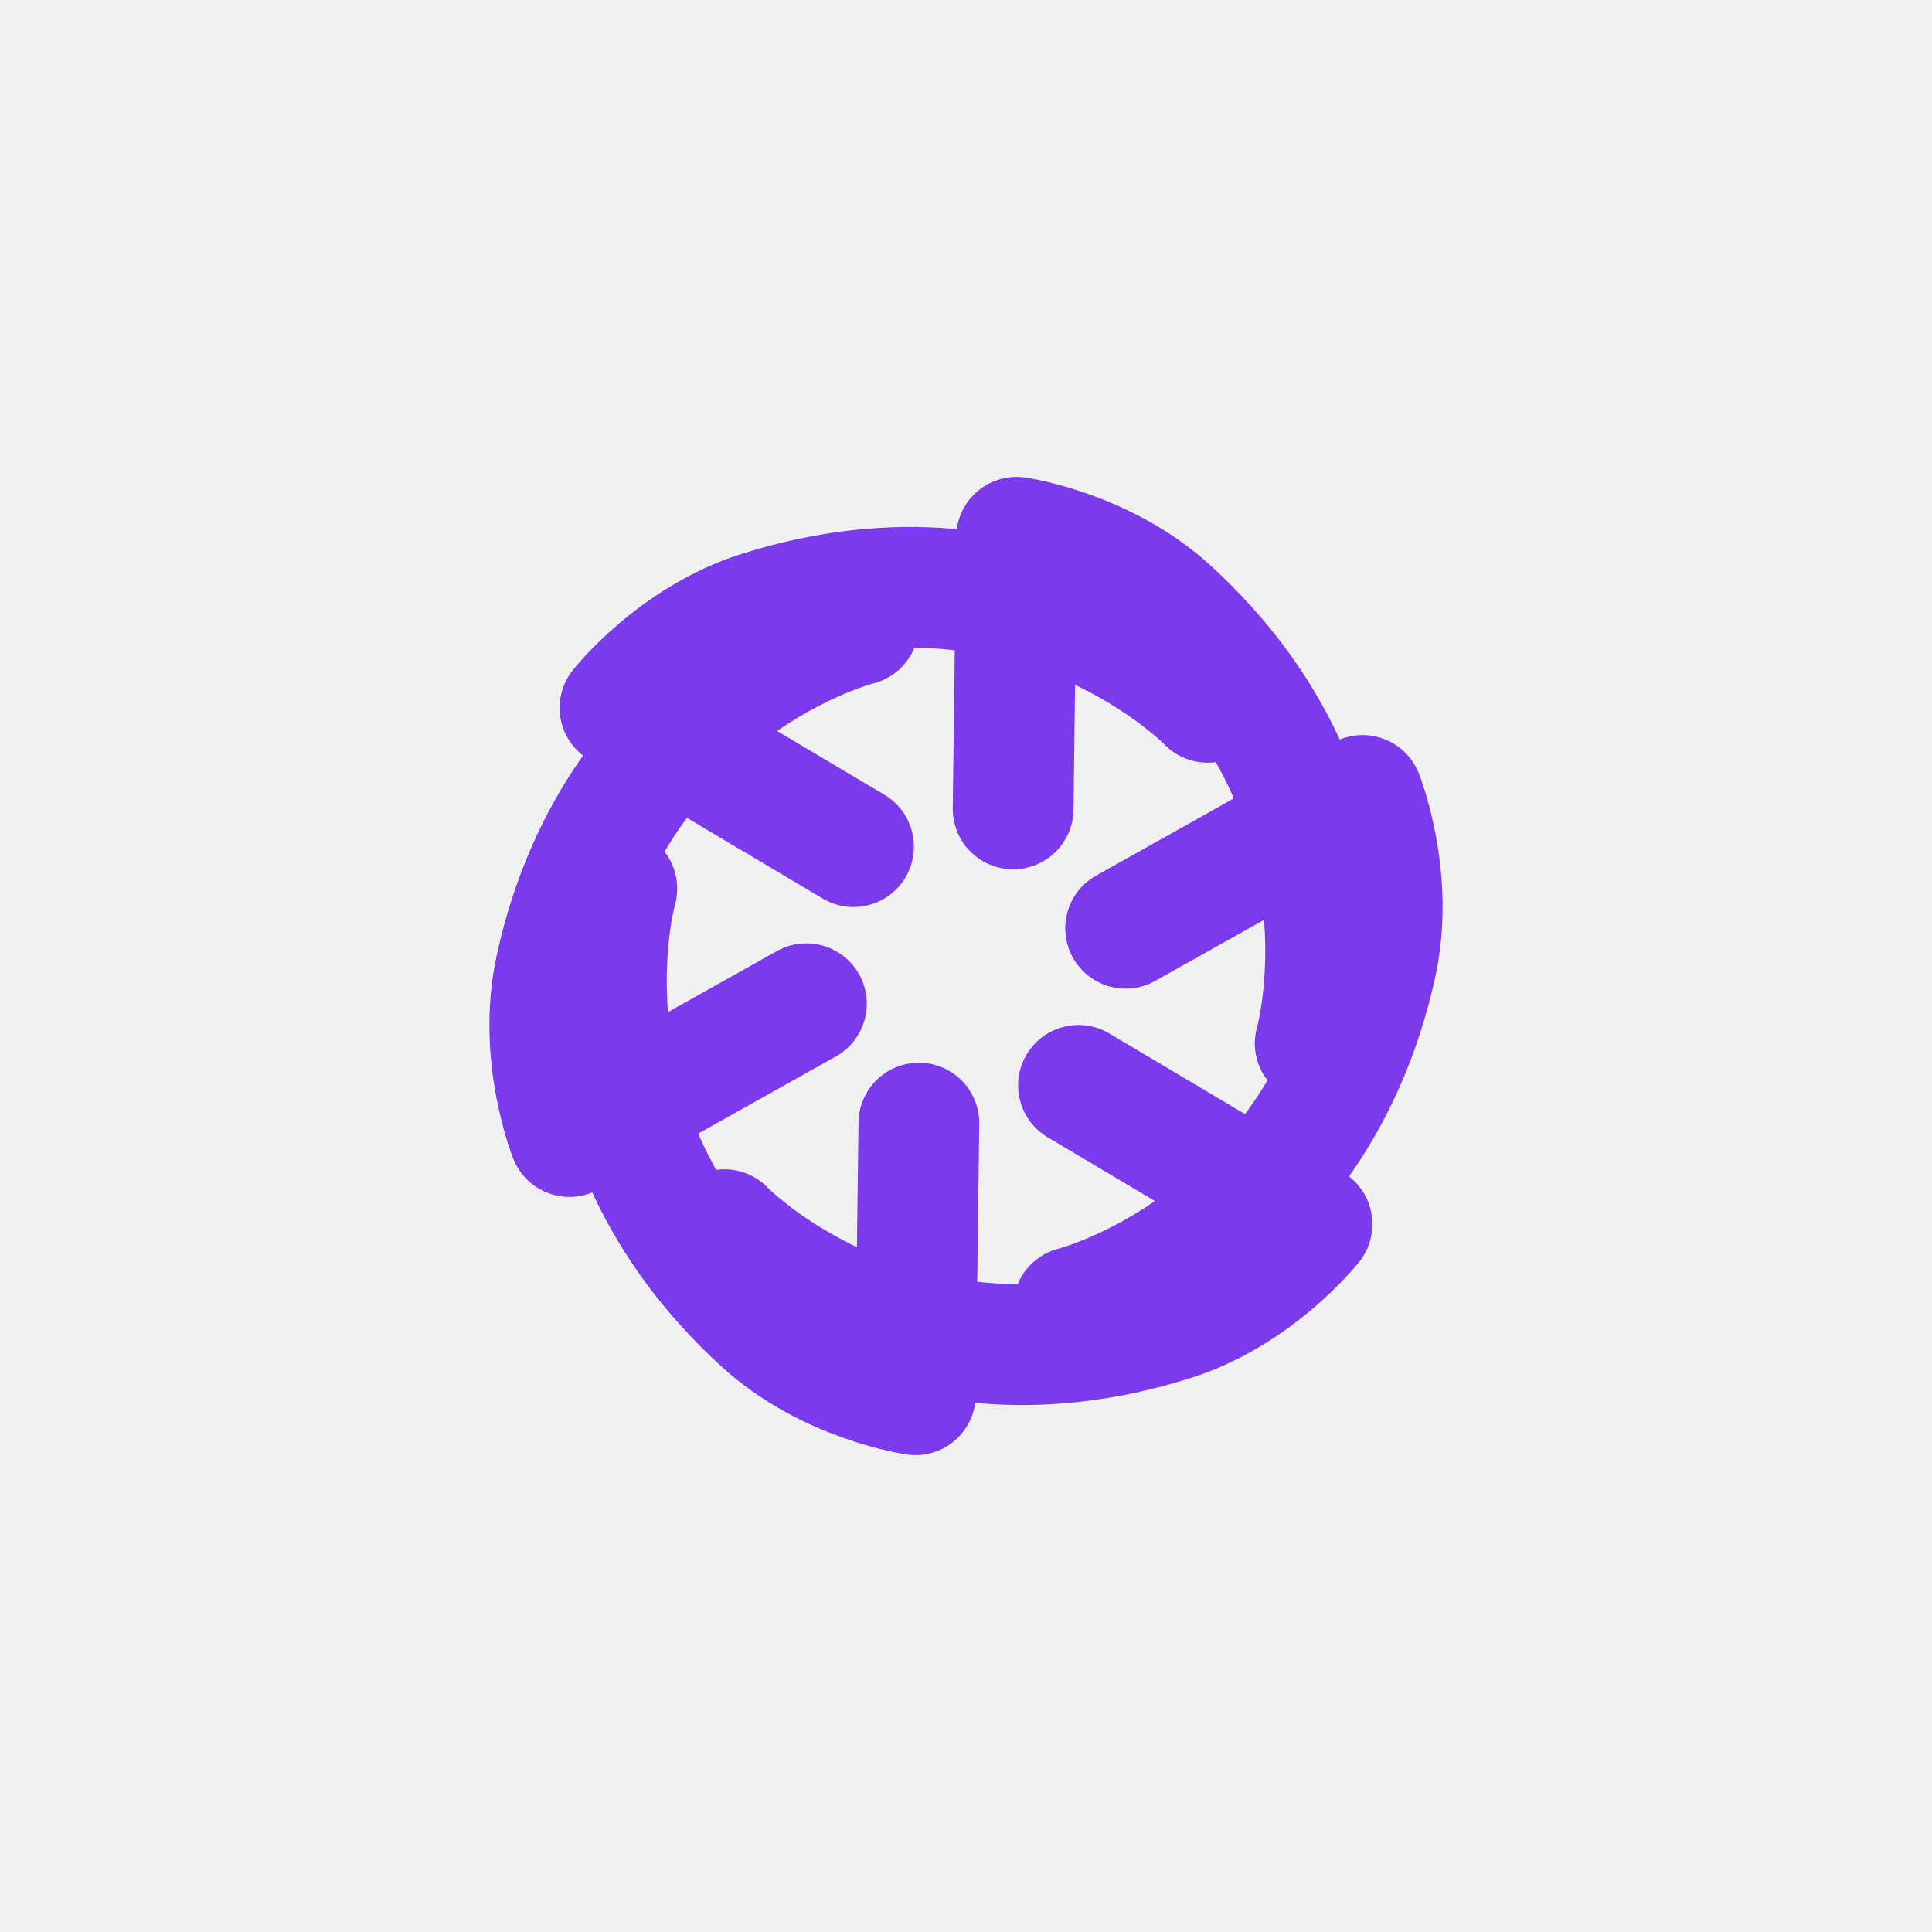
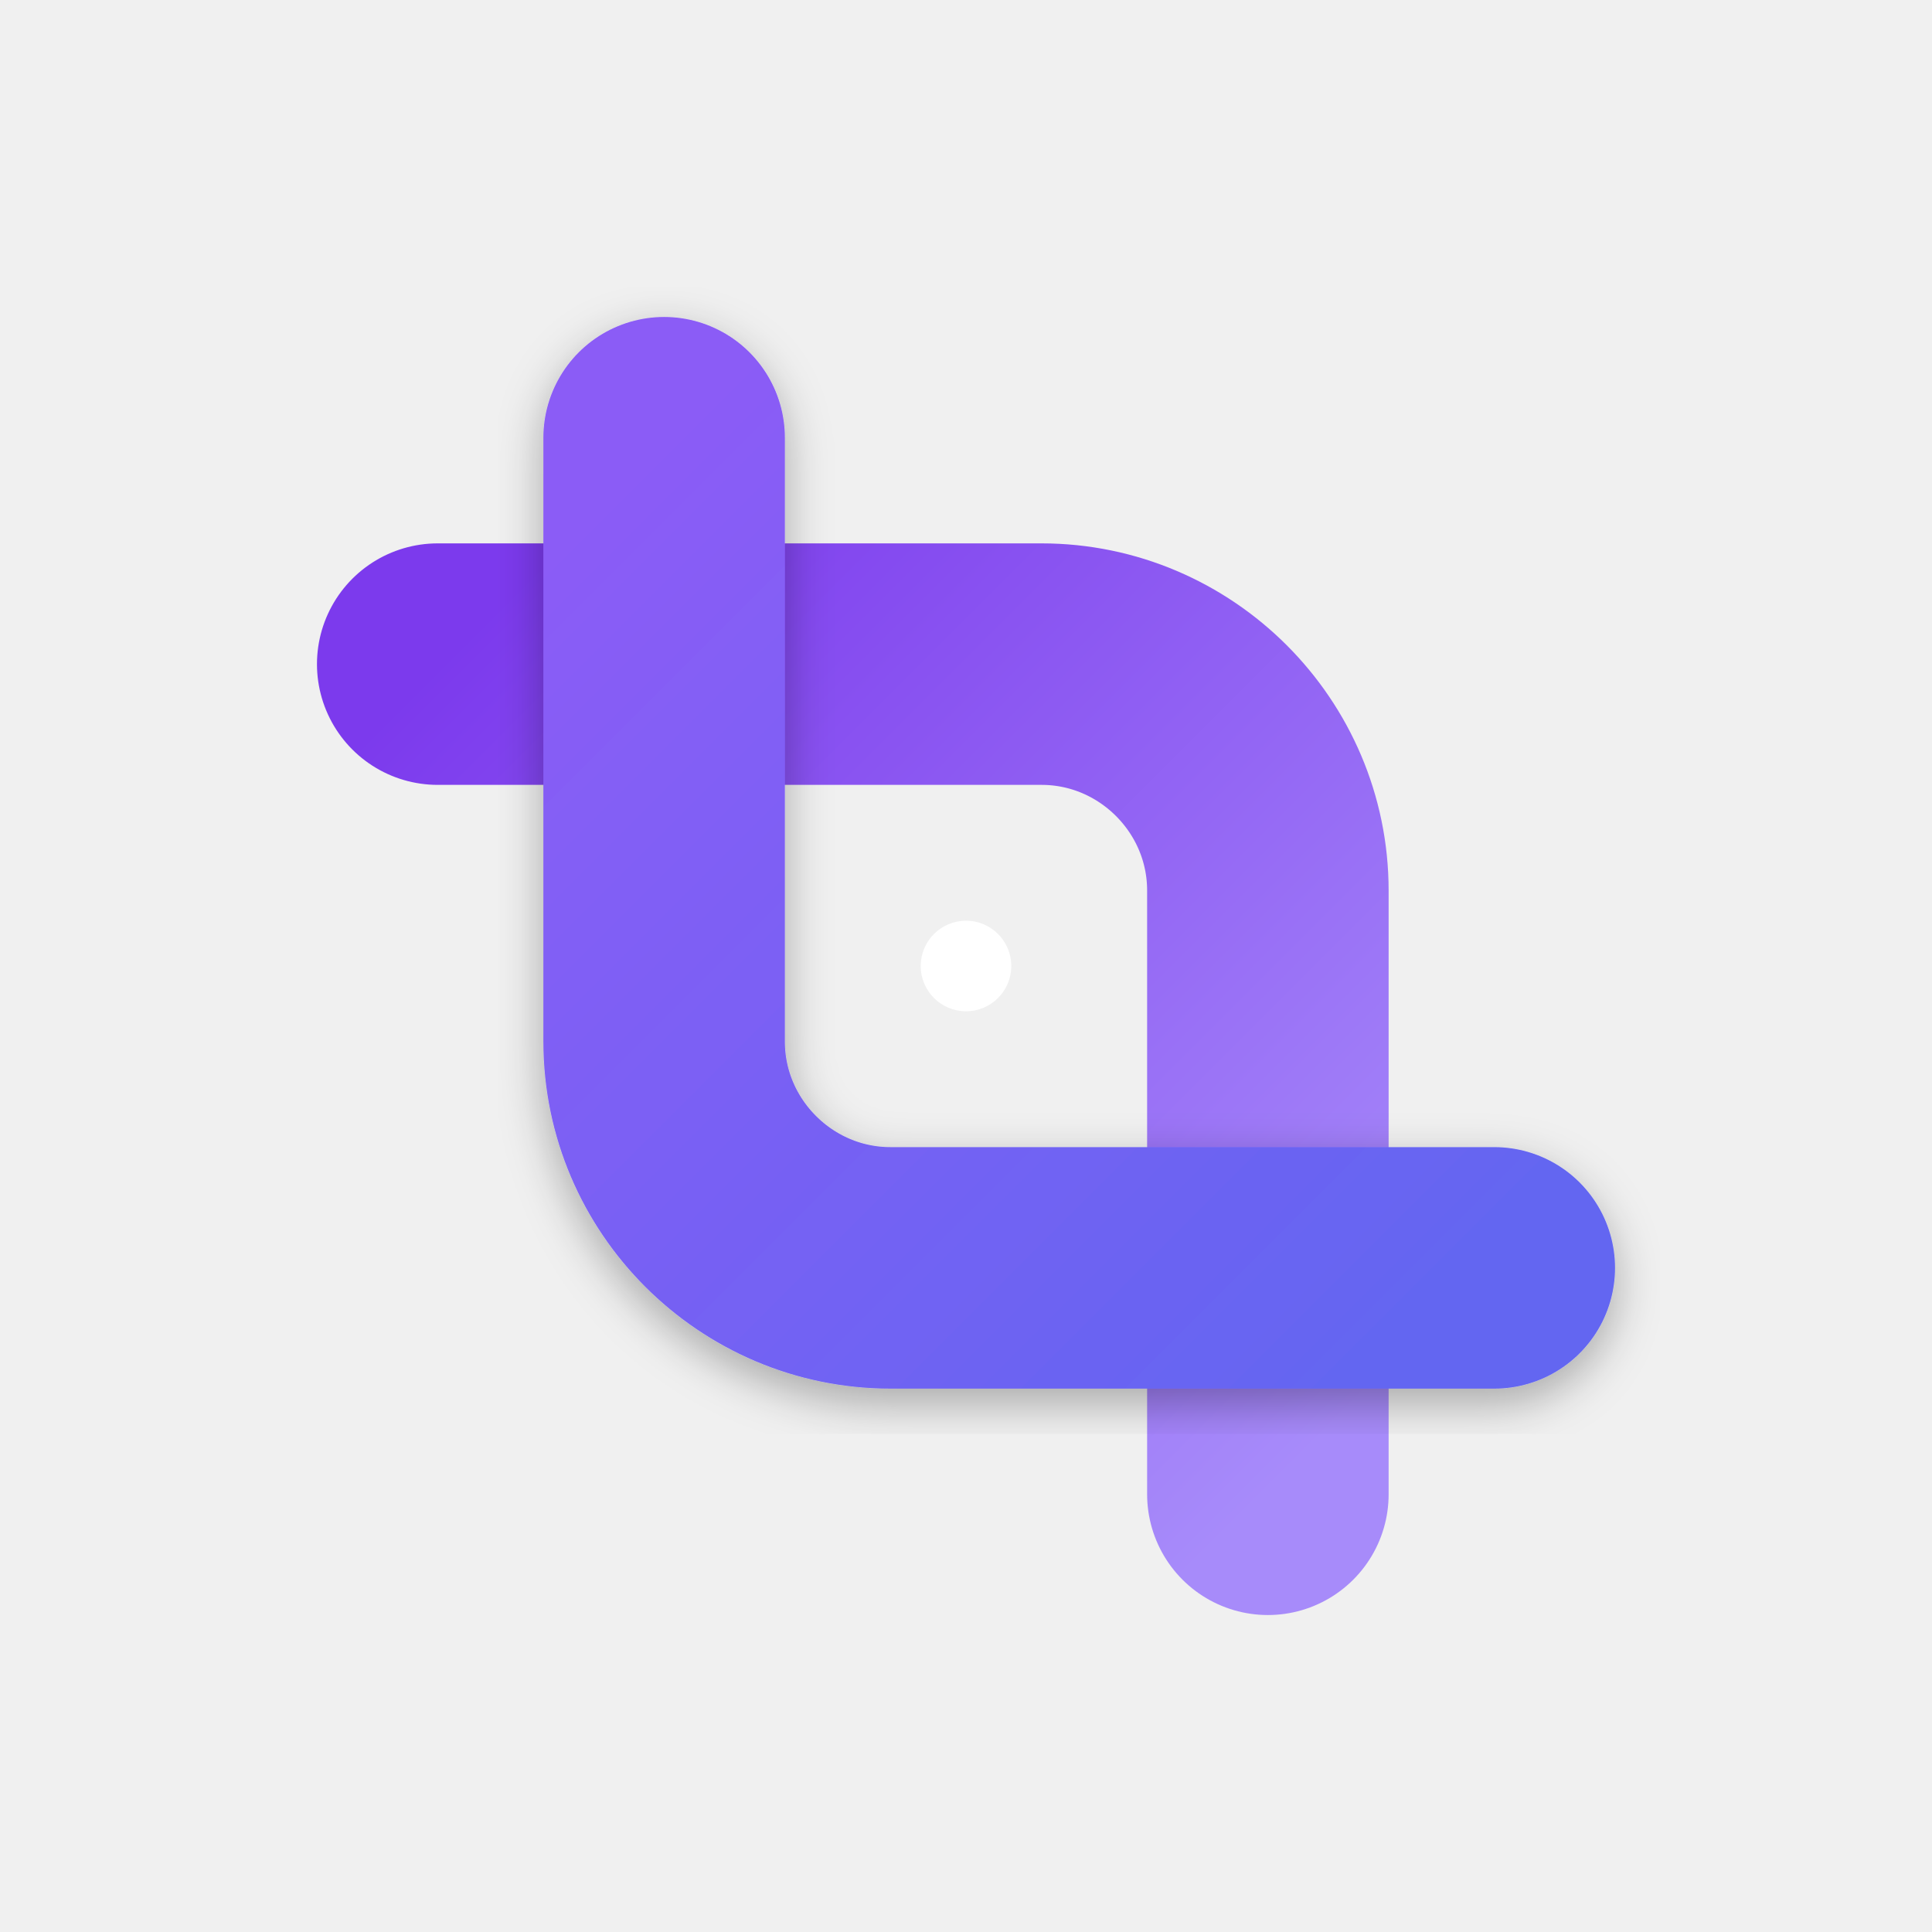
<svg xmlns="http://www.w3.org/2000/svg" width="512" height="512" viewBox="0 0 512 512" fill="none">
+   <defs>
+     <linearGradient id="primaryGrad" x1="0%" y1="0%" x2="100%" y2="100%">
+       <stop offset="0%" style="stop-color:#8b5cf6" />
+       <stop offset="100%" style="stop-color:#6366f1" />
+     </linearGradient>
+     <linearGradient id="secondaryGrad" x1="100%" y1="100%" x2="0%" y2="0%">
+       <stop offset="0%" style="stop-color:#a78bfa" />
+       <stop offset="100%" style="stop-color:#7c3aed" />
+     </linearGradient>
+     <filter id="shadow" x="-20%" y="-20%" width="140%" height="140%">
+       <feGaussianBlur in="SourceAlpha" stdDeviation="6" />
+       <feOffset dx="0" dy="4" result="offsetblur" />
+       <feComponentTransfer>
+         <feFuncA type="linear" slope="0.3" />
+       </feComponentTransfer>
+       <feMerge>
+         <feMergeNode />
+         <feMergeNode in="SourceGraphic" />
+       </feMerge>
+     </filter>
+   </defs>
  <g transform="translate(256, 256)">
-     <g stroke="#7c3aed" stroke-width="32" stroke-linecap="round" stroke-linejoin="round">
-       <path d="M-28.5,-90.4 C-28.5,-90.4 -92.2,-74.6 -108.7,0.4 C-113.8,23.5 -105.1,45.2 -105.1,45.2 L-42.3,10" transform="rotate(0)" />
-       <path d="M-28.5,-90.4 C-28.5,-90.4 -92.2,-74.6 -108.7,0.4 C-113.8,23.5 -105.1,45.2 -105.1,45.2 L-42.3,10" transform="rotate(60)" />
-       <path d="M-28.5,-90.4 C-28.5,-90.4 -92.2,-74.6 -108.7,0.4 C-113.8,23.5 -105.1,45.2 -105.1,45.2 L-42.3,10" transform="rotate(120)" />
-       <path d="M-28.5,-90.4 C-28.5,-90.4 -92.2,-74.6 -108.7,0.4 C-113.8,23.5 -105.1,45.2 -105.1,45.2 L-42.3,10" transform="rotate(180)" />
-       <path d="M-28.5,-90.4 C-28.5,-90.4 -92.2,-74.6 -108.7,0.4 C-113.8,23.5 -105.1,45.2 -105.1,45.2 L-42.3,10" transform="rotate(240)" />
-       <path d="M-28.5,-90.4 C-28.5,-90.4 -92.2,-74.6 -108.7,0.4 C-113.8,23.5 -105.1,45.2 -105.1,45.2 L-42.3,10" transform="rotate(300)" />
+     <path d="M80,140 L80,-20 C80,-53 53,-80 20,-80 L-140,-80" stroke="url(#secondaryGrad)" stroke-width="64" stroke-linecap="round" stroke-linejoin="round" />
+     <g filter="url(#shadow)">
+       <path d="M-80,-140 L-80,20 C-80,53 -53,80 -20,80 L140,80" stroke="url(#primaryGrad)" stroke-width="64" stroke-linecap="round" stroke-linejoin="round" />
    </g>
+     <circle cx="0" cy="0" r="12" fill="white" />
  </g>
</svg>
